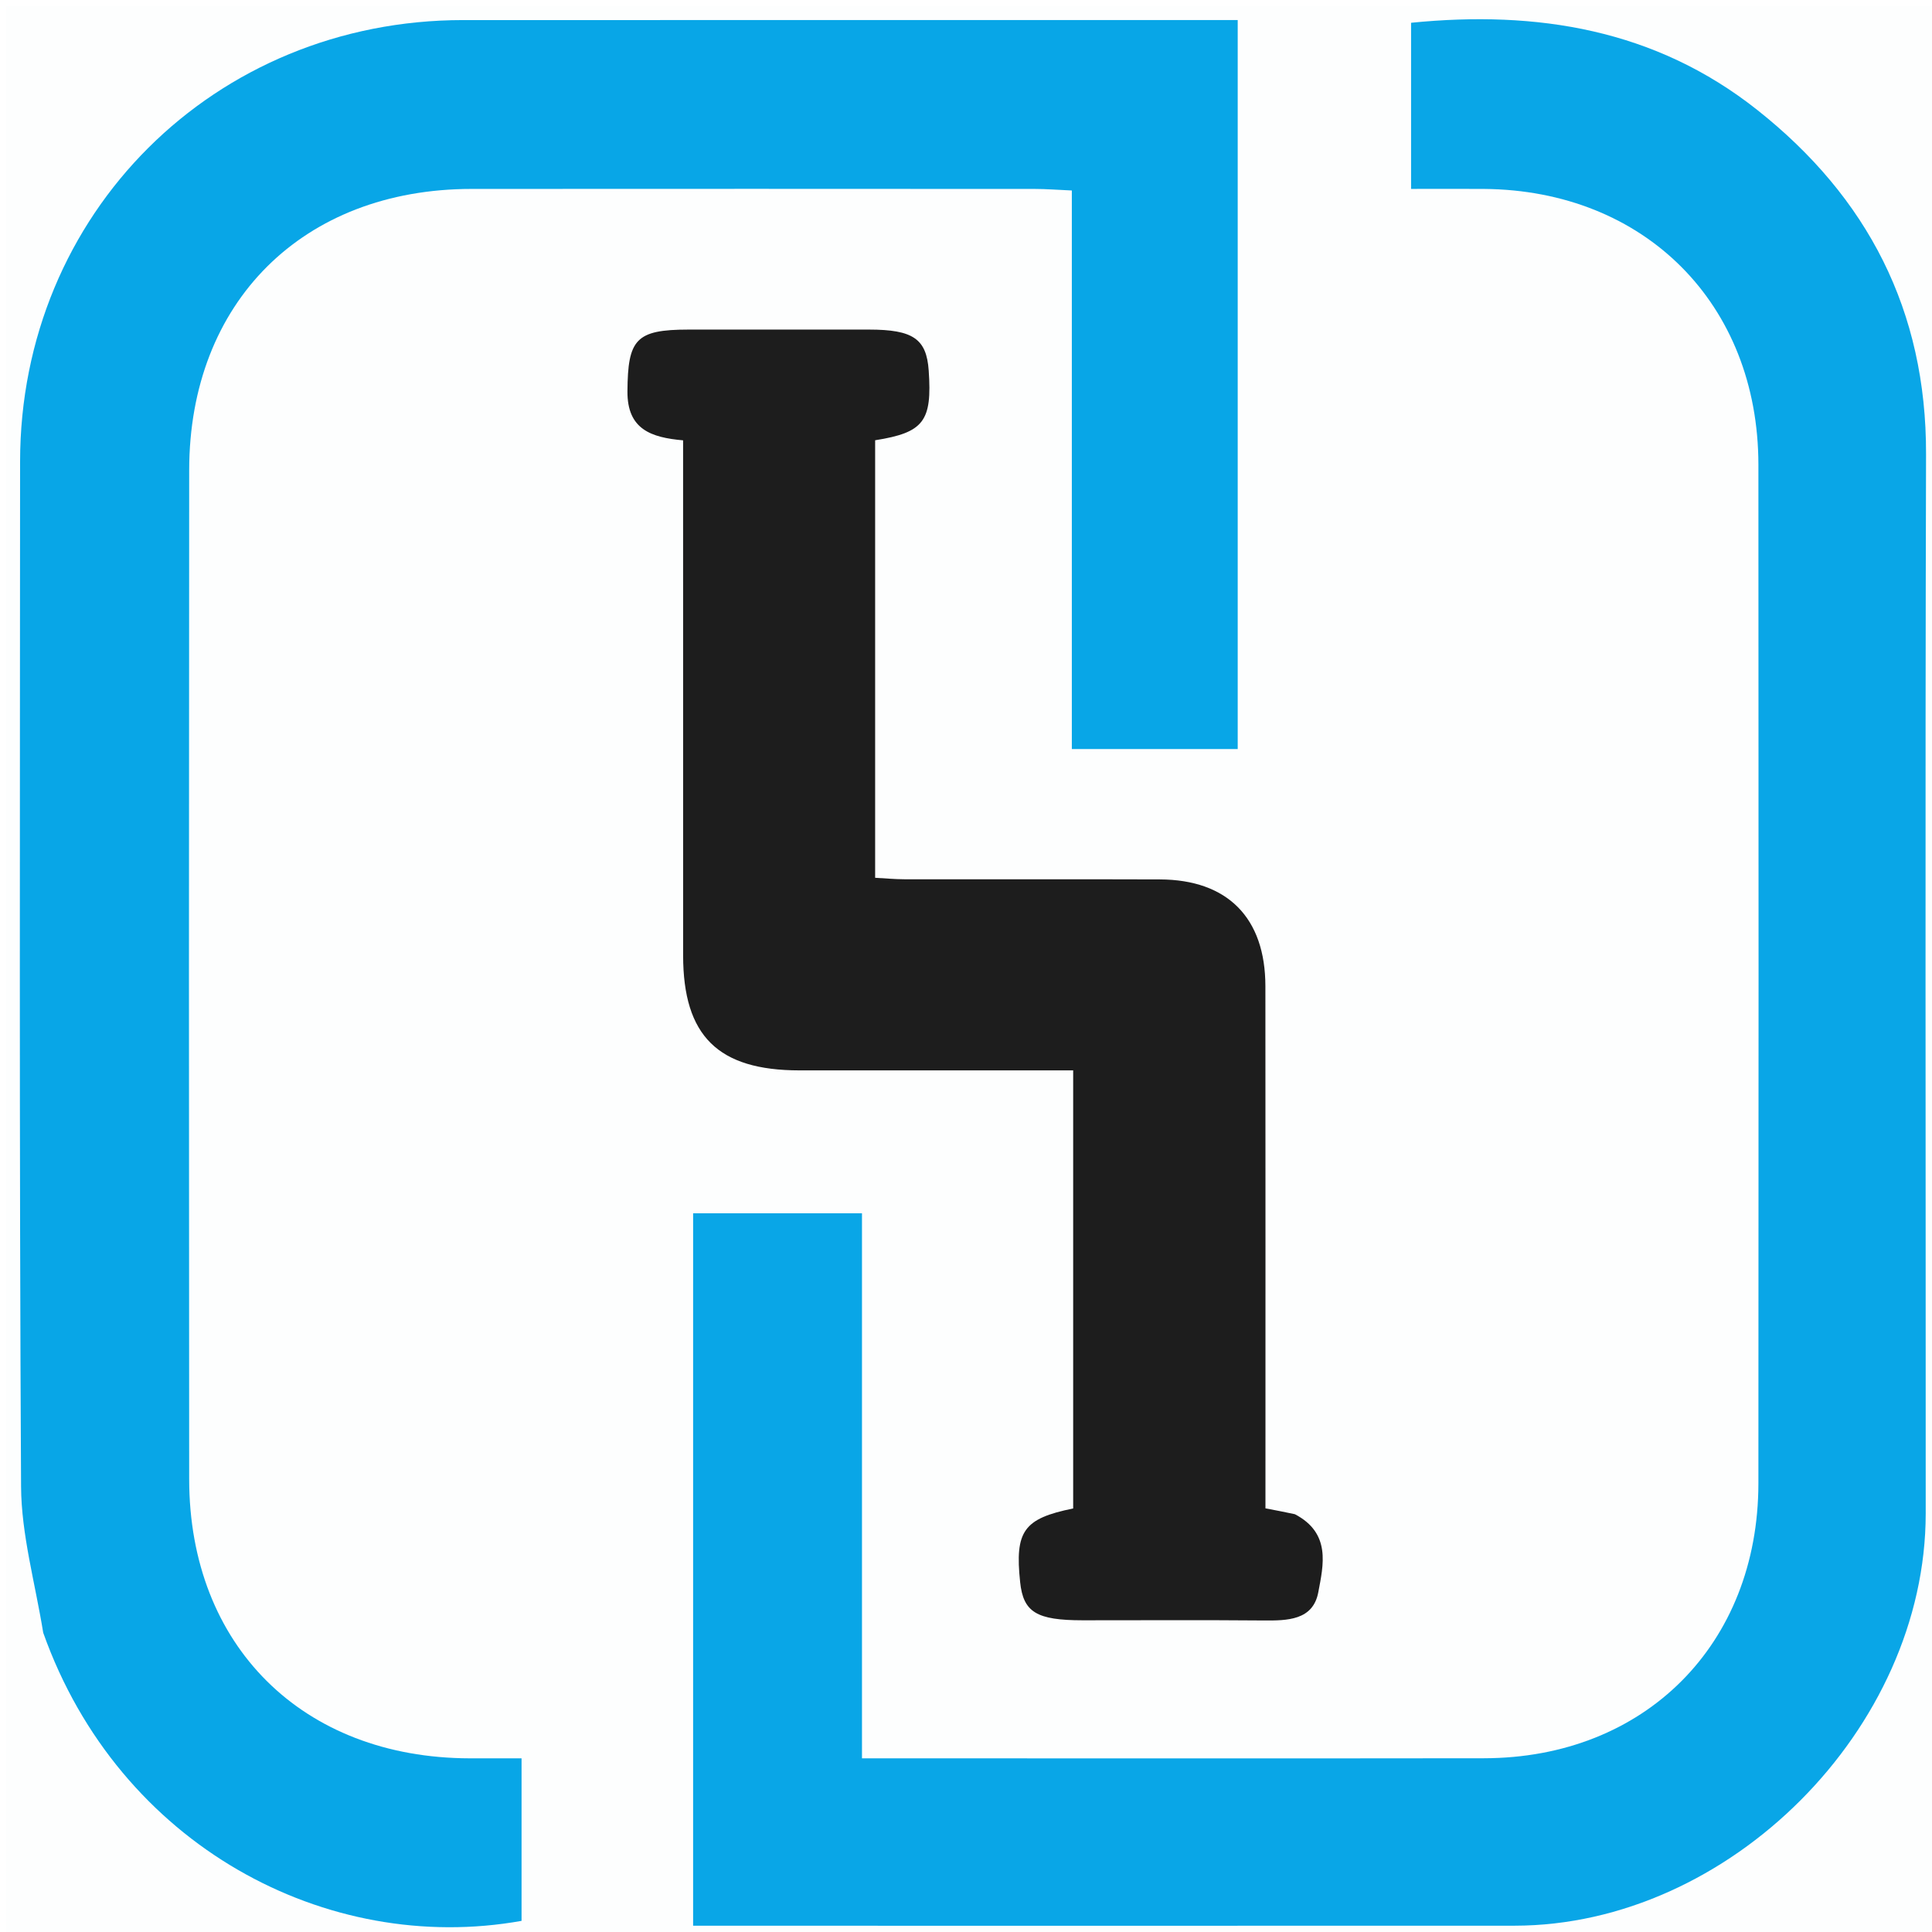
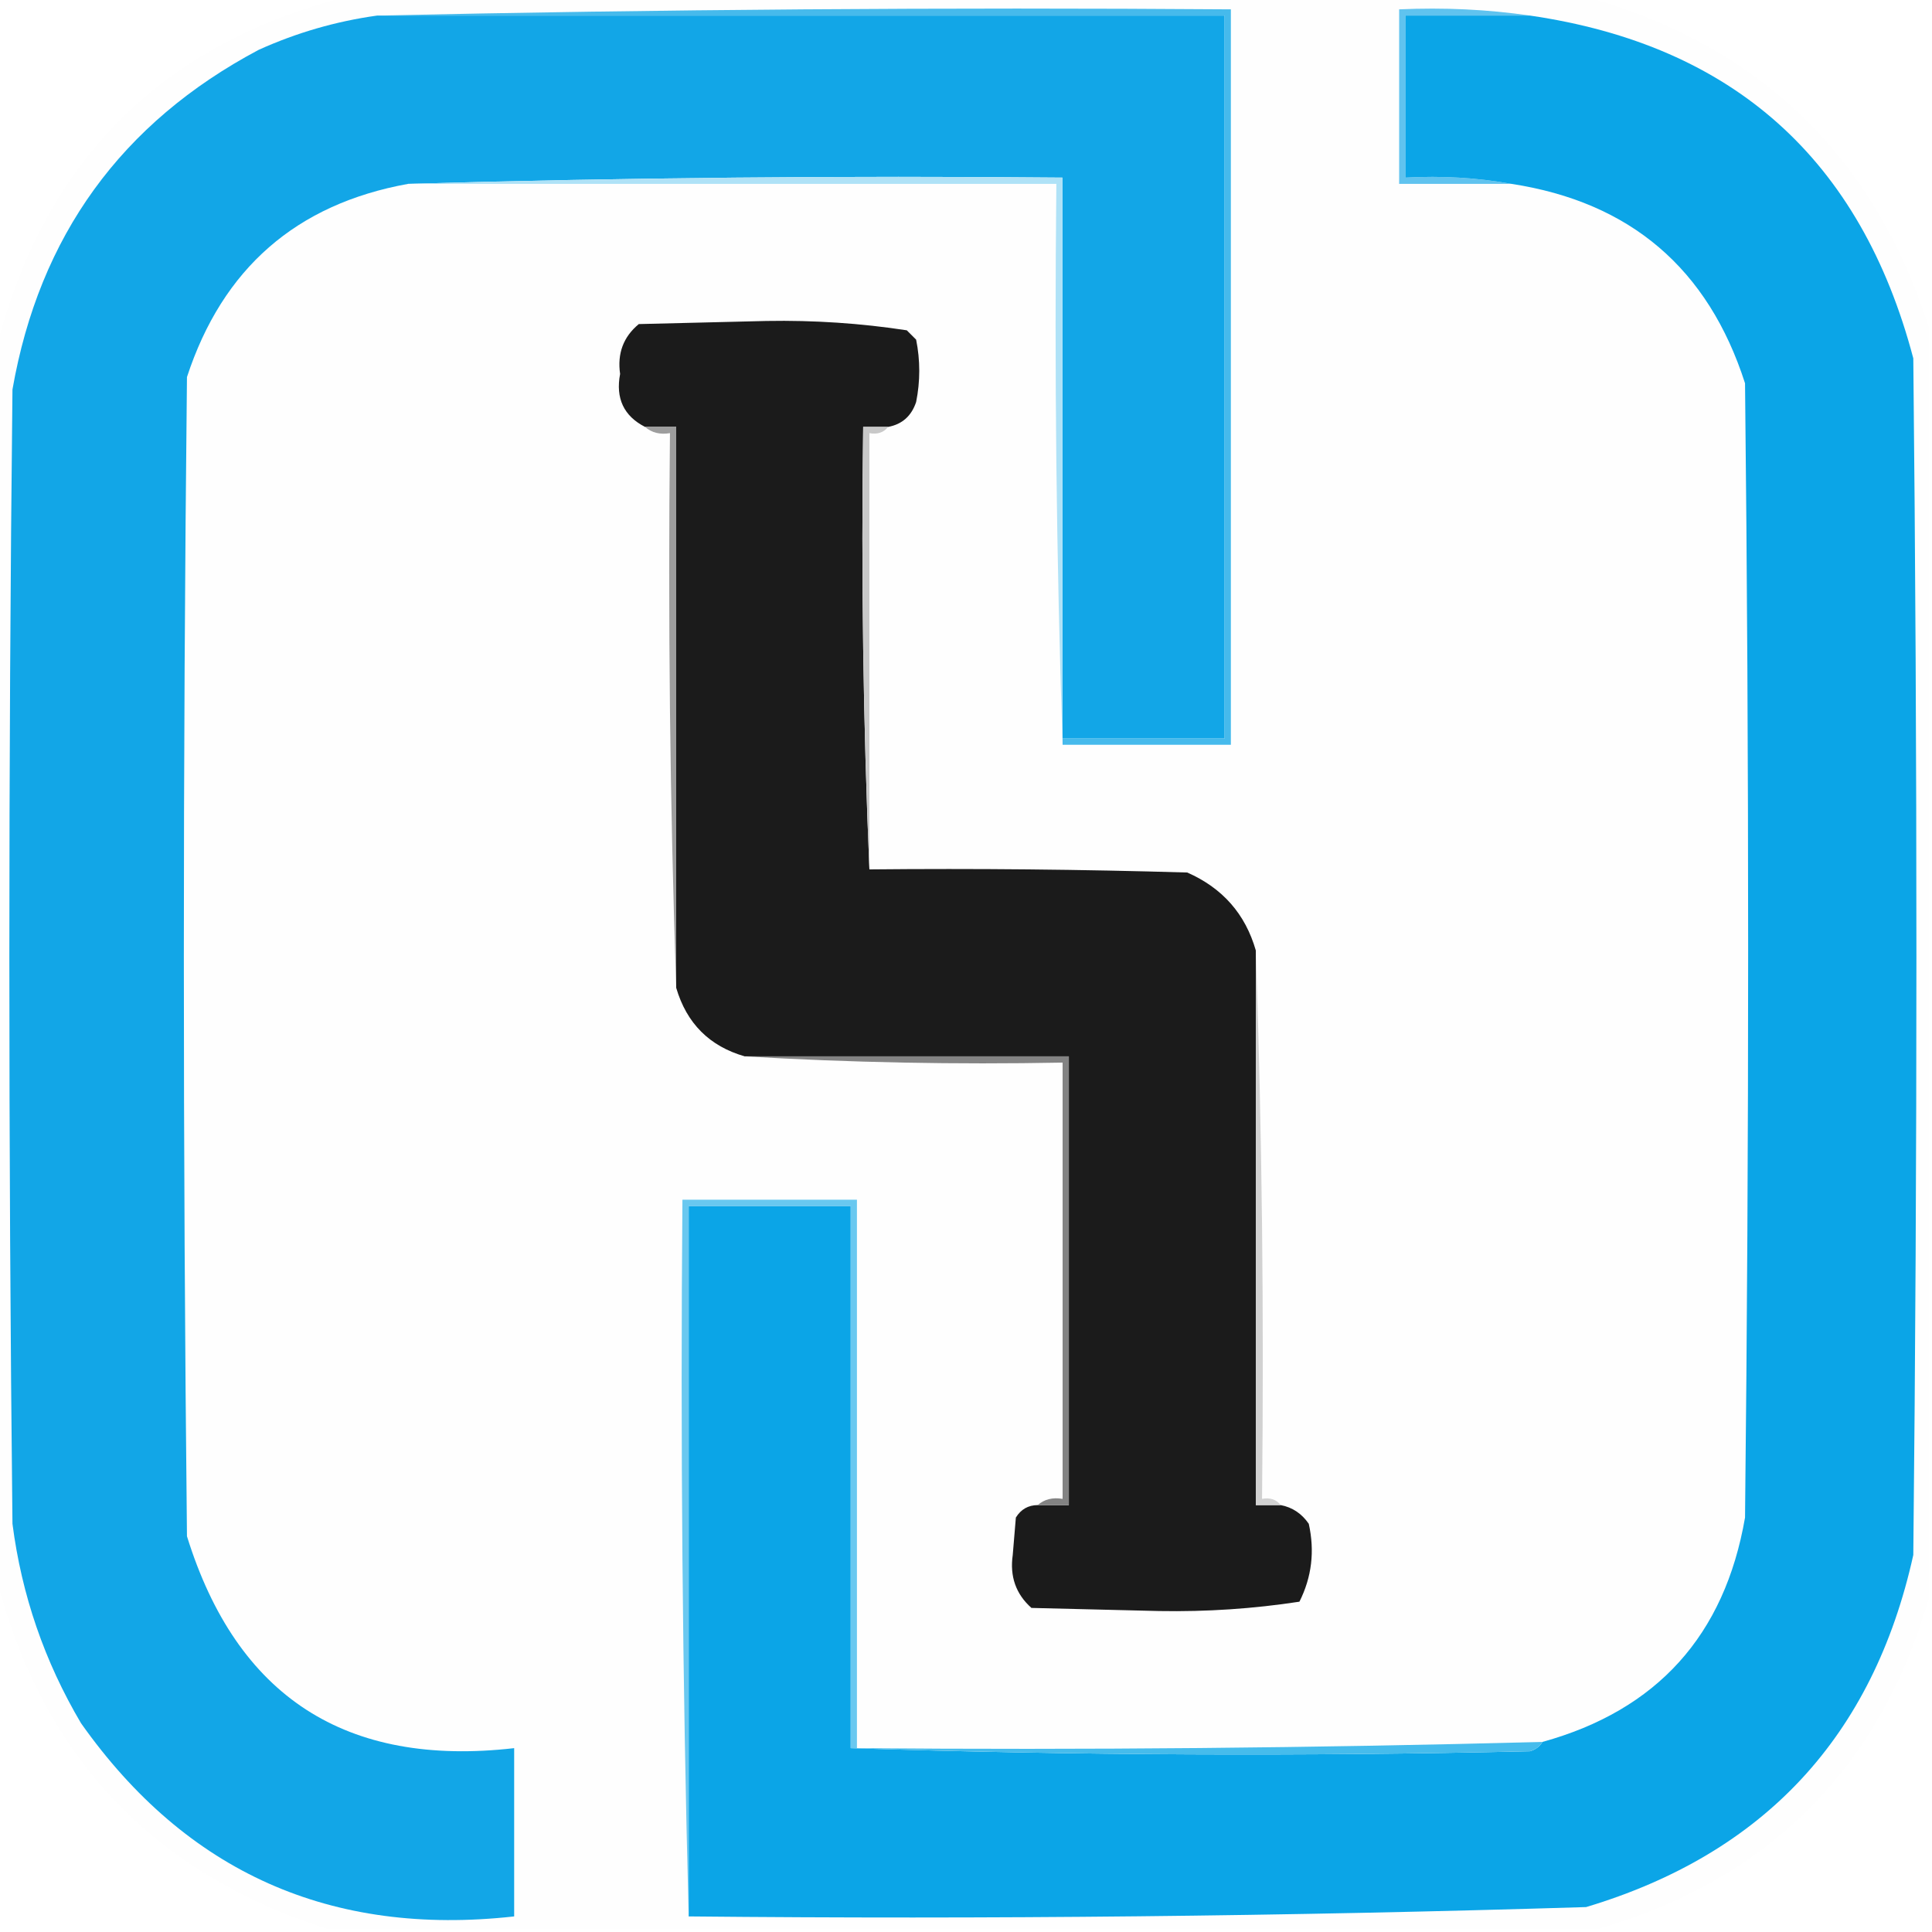
- <svg xmlns="http://www.w3.org/2000/svg" version="1.1" id="Layer_1" x="0px" y="0px" width="100%" viewBox="0 0 310 310" enable-background="new 0 0 310 310" xml:space="preserve">
-   <path fill="#FDFEFE" opacity="1" stroke="none" d=" M311,108   C311,176 311,243.5 311,311   C207.667,311 104.333,311 1,311   C1,207.667 1,104.333 1,1   C104.333,1 207.667,1 311,1   C311,36.5 311,72 311,108  M111.214,206.53   C111.214,240.599 111.214,274.667 111.214,308.994   C113.713,308.994 115.369,308.994 117.026,308.994   C159.016,308.994 201.007,309.009 242.998,308.989   C277.461,308.973 308.983,277.375 308.991,242.848   C309.003,186.194 308.888,129.539 309.045,72.886   C309.109,49.856 299.672,31.644 281.92,17.607   C265.583,4.689 246.611,1.632 226.414,3.654   C226.414,12.617 226.414,21.213 226.414,30.311   C230.512,30.311 234.308,30.286 238.103,30.315   C263.905,30.513 282.126,48.76 282.144,74.549   C282.181,129.036 282.18,183.524 282.144,238.012   C282.126,263.86 263.918,282.086 238.116,282.121   C206.789,282.164 175.463,282.132 144.136,282.133   C142.378,282.133 140.62,282.133 138.31,282.133   C138.31,252.433 138.31,223.517 138.31,194.68   C129.018,194.68 120.291,194.68 111.215,194.68   C111.215,198.579 111.215,202.061 111.214,206.53  M7.046,262.365   C19.087,296.178 52.468,313.805 83.687,308.213   C83.687,299.618 83.687,291.05 83.687,282.133   C80.651,282.133 78.01,282.137 75.369,282.133   C48.567,282.084 30.377,264.066 30.354,237.371   C30.308,183.391 30.307,129.411 30.355,75.432   C30.378,48.456 48.613,30.337 75.64,30.314   C105.796,30.288 135.951,30.304 166.106,30.317   C167.882,30.318 169.657,30.463 171.982,30.564   C171.982,60.758 171.982,90.474 171.982,120.185   C181.272,120.185 189.981,120.185 198.598,120.185   C198.598,81.022 198.598,42.303 198.598,3.219   C196.4,3.219 194.593,3.219 192.785,3.219   C153.3,3.219 113.815,3.216 74.33,3.22   C34.392,3.225 3.233,34.261 3.223,74.077   C3.209,128.89 3.079,183.703 3.38,238.514   C3.422,246.216 5.622,253.905 7.046,262.365  M207.376,242.843   C205.975,242.578 204.574,242.312 203.048,242.023   C203.048,213.854 203.066,186.044 203.039,158.233   C203.029,147.271 196.969,141.144 186.1,141.107   C172.441,141.06 158.782,141.103 145.123,141.084   C143.536,141.081 141.948,140.927 140.421,140.846   C140.421,117.083 140.421,93.837 140.421,70.642   C148.231,69.404 149.581,67.593 149.016,59.459   C148.664,54.372 146.513,52.888 139.449,52.883   C129.788,52.877 120.126,52.877 110.465,52.883   C102.012,52.889 100.735,54.437 100.677,62.794   C100.634,68.909 104.495,70.201 109.607,70.655   C109.607,72.722 109.607,74.535 109.607,76.348   C109.607,102.001 109.598,127.653 109.611,153.306   C109.618,166.222 115.211,171.741 128.269,171.749   C142.851,171.759 157.432,171.751 172.197,171.751   C172.197,195.299 172.197,218.699 172.197,242.041   C164.23,243.659 162.821,245.675 163.688,253.872   C164.196,258.686 166.317,259.982 173.713,259.985   C183.374,259.988 193.036,259.93 202.697,260.013   C206.537,260.046 210.68,260.008 211.529,255.479   C212.348,251.108 213.603,246.008 207.376,242.843  z" />
-   <path fill="#09A6E7" opacity="1" stroke="none" d=" M111.215,206.037   C111.215,202.061 111.215,198.579 111.215,194.68   C120.291,194.68 129.018,194.68 138.31,194.68   C138.31,223.517 138.31,252.433 138.31,282.133   C140.62,282.133 142.378,282.133 144.136,282.133   C175.463,282.132 206.789,282.164 238.116,282.121   C263.918,282.086 282.126,263.86 282.144,238.012   C282.18,183.524 282.181,129.036 282.144,74.549   C282.126,48.76 263.905,30.513 238.103,30.315   C234.308,30.286 230.512,30.311 226.414,30.311   C226.414,21.213 226.414,12.617 226.414,3.654   C246.611,1.632 265.583,4.689 281.92,17.607   C299.672,31.644 309.109,49.856 309.045,72.886   C308.888,129.539 309.003,186.194 308.991,242.848   C308.983,277.375 277.461,308.973 242.998,308.989   C201.007,309.009 159.016,308.994 117.026,308.994   C115.369,308.994 113.713,308.994 111.214,308.994   C111.214,274.667 111.214,240.599 111.215,206.037  z" />
-   <path fill="#08A6E7" opacity="1" stroke="none" d=" M6.935,261.982   C5.622,253.905 3.422,246.216 3.38,238.514   C3.079,183.703 3.209,128.89 3.223,74.077   C3.233,34.261 34.392,3.225 74.33,3.22   C113.815,3.216 153.3,3.219 192.785,3.219   C194.593,3.219 196.4,3.219 198.598,3.219   C198.598,42.303 198.598,81.022 198.598,120.185   C189.981,120.185 181.272,120.185 171.982,120.185   C171.982,90.474 171.982,60.758 171.982,30.564   C169.657,30.463 167.882,30.318 166.106,30.317   C135.951,30.304 105.796,30.288 75.64,30.314   C48.613,30.337 30.378,48.456 30.355,75.432   C30.307,129.411 30.308,183.391 30.354,237.371   C30.377,264.066 48.567,282.084 75.369,282.133   C78.01,282.137 80.651,282.133 83.687,282.133   C83.687,291.05 83.687,299.618 83.687,308.213   C52.468,313.805 19.087,296.178 6.935,261.982  z" />
-   <path fill="#1D1D1D" opacity="1" stroke="none" d=" M207.765,242.961   C213.603,246.008 212.348,251.108 211.529,255.479   C210.68,260.008 206.537,260.046 202.697,260.013   C193.036,259.93 183.374,259.988 173.713,259.985   C166.317,259.982 164.196,258.686 163.688,253.872   C162.821,245.675 164.23,243.659 172.197,242.041   C172.197,218.699 172.197,195.299 172.197,171.751   C157.432,171.751 142.851,171.759 128.269,171.749   C115.211,171.741 109.618,166.222 109.611,153.306   C109.598,127.653 109.607,102.001 109.607,76.348   C109.607,74.535 109.607,72.722 109.607,70.655   C104.495,70.201 100.634,68.909 100.677,62.794   C100.735,54.437 102.012,52.889 110.465,52.883   C120.126,52.877 129.788,52.877 139.449,52.883   C146.513,52.888 148.664,54.372 149.016,59.459   C149.581,67.593 148.231,69.404 140.421,70.642   C140.421,93.837 140.421,117.083 140.421,140.846   C141.948,140.927 143.536,141.081 145.123,141.084   C158.782,141.103 172.441,141.06 186.1,141.107   C196.969,141.144 203.029,147.271 203.039,158.233   C203.066,186.044 203.048,213.854 203.048,242.023   C204.574,242.312 205.975,242.578 207.765,242.961  z" />
+ <svg xmlns="http://www.w3.org/2000/svg" version="1.1" width="310px" height="310px" style="shape-rendering:geometricPrecision; text-rendering:geometricPrecision; image-rendering:optimizeQuality; fill-rule:evenodd; clip-rule:evenodd">
+   <g>
+     <path style="opacity:0.993" fill="#fefefe" d="M 55.5,-0.5 C 121.833,-0.5 188.167,-0.5 254.5,-0.5C 282.324,7.324 300.657,24.991 309.5,52.5C 309.5,120.5 309.5,188.5 309.5,256.5C 301.5,283.833 283.833,301.5 256.5,309.5C 188.5,309.5 120.5,309.5 52.5,309.5C 24.548,300.549 6.882,281.882 -0.5,253.5C -0.5,187.5 -0.5,121.5 -0.5,55.5C 7.202,25.798 25.869,7.131 55.5,-0.5 Z" />
+   </g>
+   <g>
+     <path style="opacity:1" fill="#12a6e7" d="M 60.5,2.5 C 105.833,2.5 151.167,2.5 196.5,2.5C 196.5,41.167 196.5,79.833 196.5,118.5C 187.833,118.5 179.167,118.5 170.5,118.5C 170.5,88.5 170.5,58.5 170.5,28.5C 135.329,28.168 100.329,28.502 65.5,29.5C 47.538,32.742 35.705,43.076 30,60.5C 29.333,122.5 29.333,184.5 30,246.5C 38,272.262 55.5,283.595 82.5,280.5C 82.5,289.5 82.5,298.5 82.5,307.5C 53.094,310.767 29.927,300.434 13,276.5C 7.139,266.584 3.472,255.917 2,244.5C 1.333,183.833 1.333,123.167 2,62.5C 6.306,37.868 19.472,19.701 41.5,8C 47.581,5.25 53.914,3.417 60.5,2.5 Z" />
+   </g>
+   <g>
+     <path style="opacity:1" fill="#60c3ef" d="M 245.5,2.5 C 238.833,2.5 232.167,2.5 225.5,2.5C 225.5,11.167 225.5,19.833 225.5,28.5C 231.358,28.178 237.025,28.511 242.5,29.5C 236.5,29.5 230.5,29.5 224.5,29.5C 224.5,20.167 224.5,10.833 224.5,1.5C 231.687,1.175 238.687,1.509 245.5,2.5 Z" />
+   </g>
+   <g>
+     <path style="opacity:1" fill="#0ba5e7" d="M 245.5,2.5 C 278.085,7.249 298.585,25.582 307,57.5C 307.667,121.5 307.667,185.5 307,249.5C 300.565,278.602 283.065,297.435 254.5,306C 206.539,307.476 158.539,307.976 110.5,307.5C 110.5,269.5 110.5,231.5 110.5,193.5C 119.167,193.5 127.833,193.5 136.5,193.5C 136.5,222.5 136.5,251.5 136.5,280.5C 172.664,281.664 208.998,281.831 245.5,281C 246.416,280.722 247.082,280.222 247.5,279.5C 265.895,274.407 276.728,262.407 280,243.5C 280.667,182.833 280.667,122.167 280,61.5C 274.089,43.087 261.589,32.42 242.5,29.5C 237.025,28.511 231.358,28.178 225.5,28.5C 225.5,19.833 225.5,11.167 225.5,2.5C 232.167,2.5 238.833,2.5 245.5,2.5 Z" />
+   </g>
+   <g>
+     <path style="opacity:1" fill="#46baec" d="M 60.5,2.5 C 105.997,1.501 151.664,1.168 197.5,1.5C 197.5,40.833 197.5,80.167 197.5,119.5C 188.5,119.5 179.5,119.5 170.5,119.5C 170.5,119.167 170.5,118.833 170.5,118.5C 179.167,118.5 187.833,118.5 196.5,118.5C 196.5,79.833 196.5,41.167 196.5,2.5C 151.167,2.5 105.833,2.5 60.5,2.5 Z" />
+   </g>
+   <g>
+     <path style="opacity:1" fill="#afe2f7" d="M 65.5,29.5 C 100.329,28.502 135.329,28.168 170.5,28.5C 170.5,58.5 170.5,88.5 170.5,118.5C 170.5,118.833 170.5,119.167 170.5,119.5C 169.502,89.671 169.169,59.671 169.5,29.5C 134.833,29.5 100.167,29.5 65.5,29.5 Z" />
+   </g>
+   <g>
+     <path style="opacity:1" fill="#1b1b1b" d="M 142.5,68.5 C 141.167,68.5 139.833,68.5 138.5,68.5C 138.169,92.339 138.502,116.006 139.5,139.5C 156.503,139.333 173.503,139.5 190.5,140C 196.154,142.483 199.82,146.65 201.5,152.5C 201.5,182.167 201.5,211.833 201.5,241.5C 202.833,241.5 204.167,241.5 205.5,241.5C 207.371,241.859 208.871,242.859 210,244.5C 210.978,248.9 210.478,253.067 208.5,257C 201.1,258.134 193.6,258.634 186,258.5C 179.167,258.333 172.333,258.167 165.5,258C 163.005,255.781 162.005,252.948 162.5,249.5C 162.667,247.5 162.833,245.5 163,243.5C 163.816,242.177 164.983,241.511 166.5,241.5C 168.167,241.5 169.833,241.5 171.5,241.5C 171.5,217.5 171.5,193.5 171.5,169.5C 154.167,169.5 136.833,169.5 119.5,169.5C 113.844,167.878 110.177,164.211 108.5,158.5C 108.5,128.5 108.5,98.5 108.5,68.5C 106.833,68.5 105.167,68.5 103.5,68.5C 100.088,66.749 98.755,63.916 99.5,60C 99.026,56.708 100.026,54.041 102.5,52C 109.333,51.833 116.167,51.667 123,51.5C 130.6,51.366 138.1,51.866 145.5,53C 146,53.5 146.5,54 147,54.5C 147.667,57.833 147.667,61.167 147,64.5C 146.252,66.751 144.752,68.084 142.5,68.5 Z" />
+   </g>
+   <g>
+     <path style="opacity:1" fill="#c8c8c8" d="M 142.5,68.5 C 141.791,69.404 140.791,69.737 139.5,69.5C 139.5,92.833 139.5,116.167 139.5,139.5C 138.502,116.006 138.169,92.339 138.5,68.5C 139.833,68.5 141.167,68.5 142.5,68.5 Z" />
+   </g>
+   <g>
+     <path style="opacity:1" fill="#9d9d9d" d="M 103.5,68.5 C 105.167,68.5 106.833,68.5 108.5,68.5C 108.5,98.5 108.5,128.5 108.5,158.5C 107.502,129.005 107.169,99.338 107.5,69.5C 105.901,69.768 104.568,69.434 103.5,68.5 Z" />
+   </g>
+   <g>
+     <path style="opacity:1" fill="#d1d1d1" d="M 201.5,152.5 C 202.498,181.662 202.831,210.995 202.5,240.5C 203.791,240.263 204.791,240.596 205.5,241.5C 204.167,241.5 202.833,241.5 201.5,241.5C 201.5,211.833 201.5,182.167 201.5,152.5 Z" />
+   </g>
+   <g>
+     <path style="opacity:1" fill="#838383" d="M 119.5,169.5 C 136.833,169.5 154.167,169.5 171.5,169.5C 171.5,193.5 171.5,217.5 171.5,241.5C 169.833,241.5 168.167,241.5 166.5,241.5C 167.568,240.566 168.901,240.232 170.5,240.5C 170.5,217.167 170.5,193.833 170.5,170.5C 153.325,170.83 136.325,170.497 119.5,169.5 Z" />
+   </g>
+   <g>
+     <path style="opacity:1" fill="#69c8f0" d="M 137.5,280.5 C 137.167,280.5 136.833,280.5 136.5,280.5C 136.5,251.5 136.5,222.5 136.5,193.5C 127.833,193.5 119.167,193.5 110.5,193.5C 110.5,231.5 110.5,269.5 110.5,307.5C 109.501,269.337 109.168,231.004 109.5,192.5C 118.833,192.5 128.167,192.5 137.5,192.5C 137.5,221.833 137.5,251.167 137.5,280.5 Z" />
+   </g>
+   <g>
+     <path style="opacity:1" fill="#46bcec" d="M 247.5,279.5 C 247.082,280.222 246.416,280.722 245.5,281C 208.998,281.831 172.664,281.664 136.5,280.5C 136.833,280.5 137.167,280.5 137.5,280.5C 174.191,280.808 210.857,280.475 247.5,279.5 Z" />
+   </g>
</svg>
